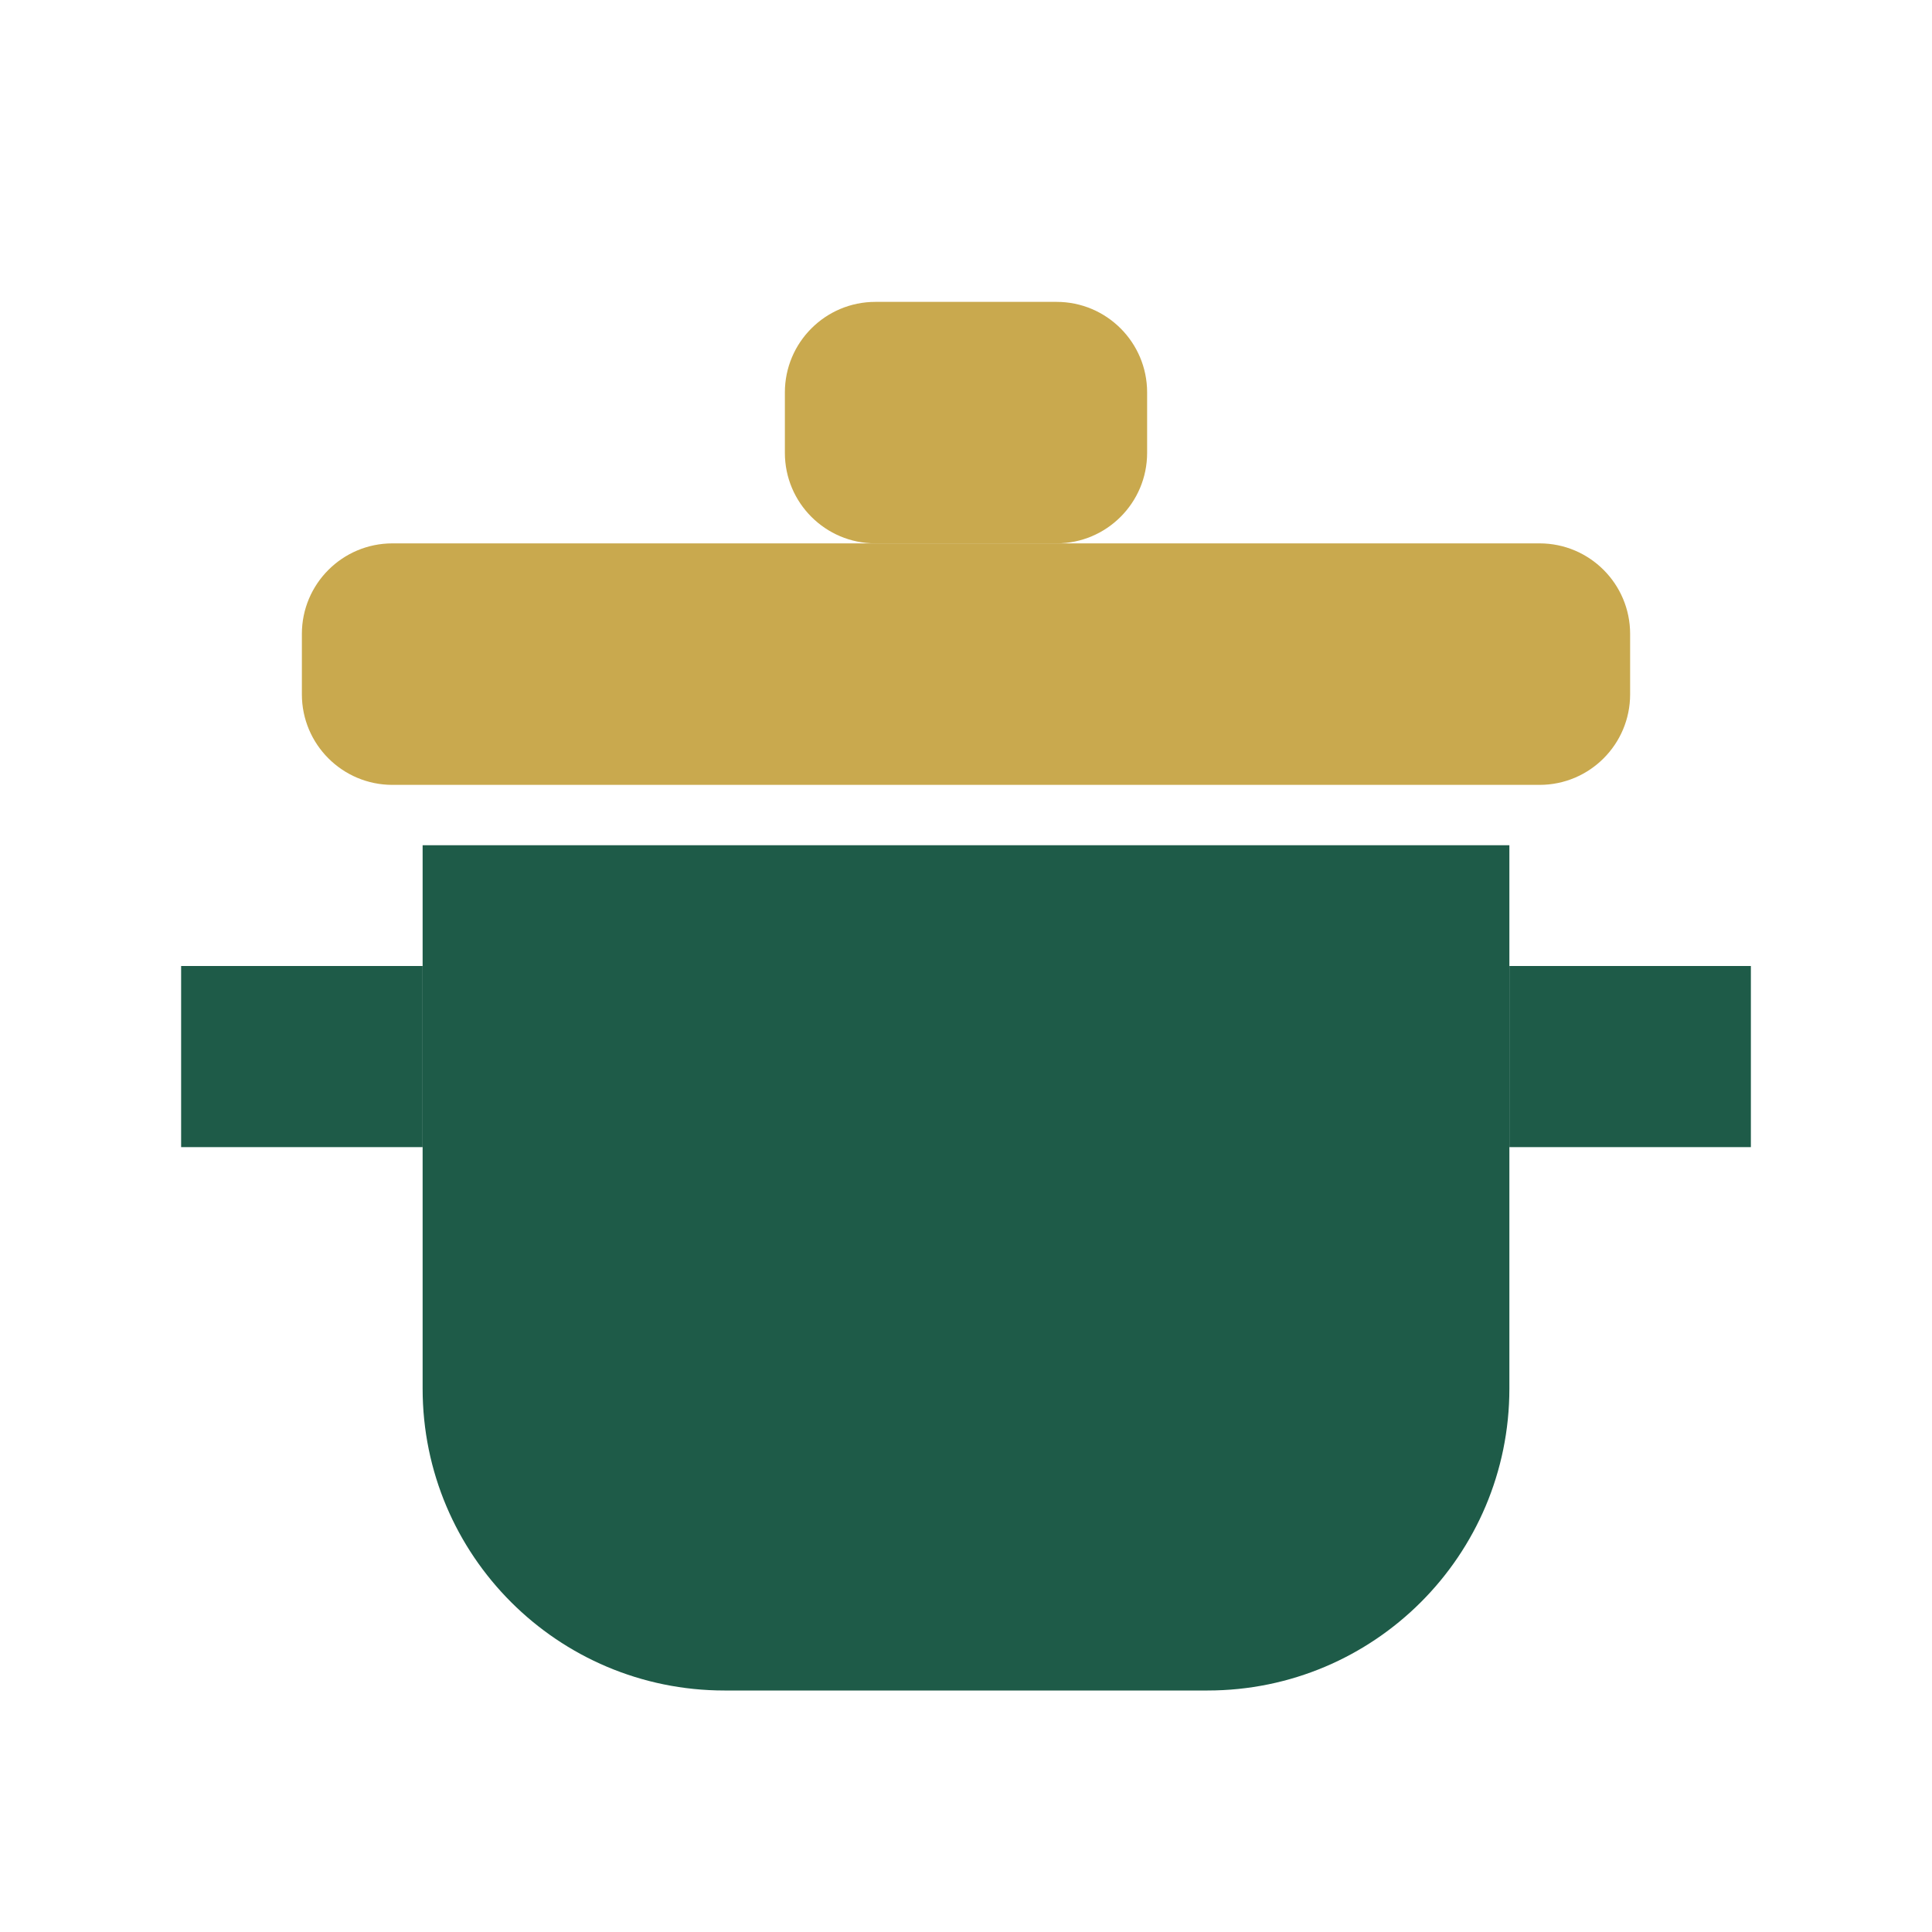
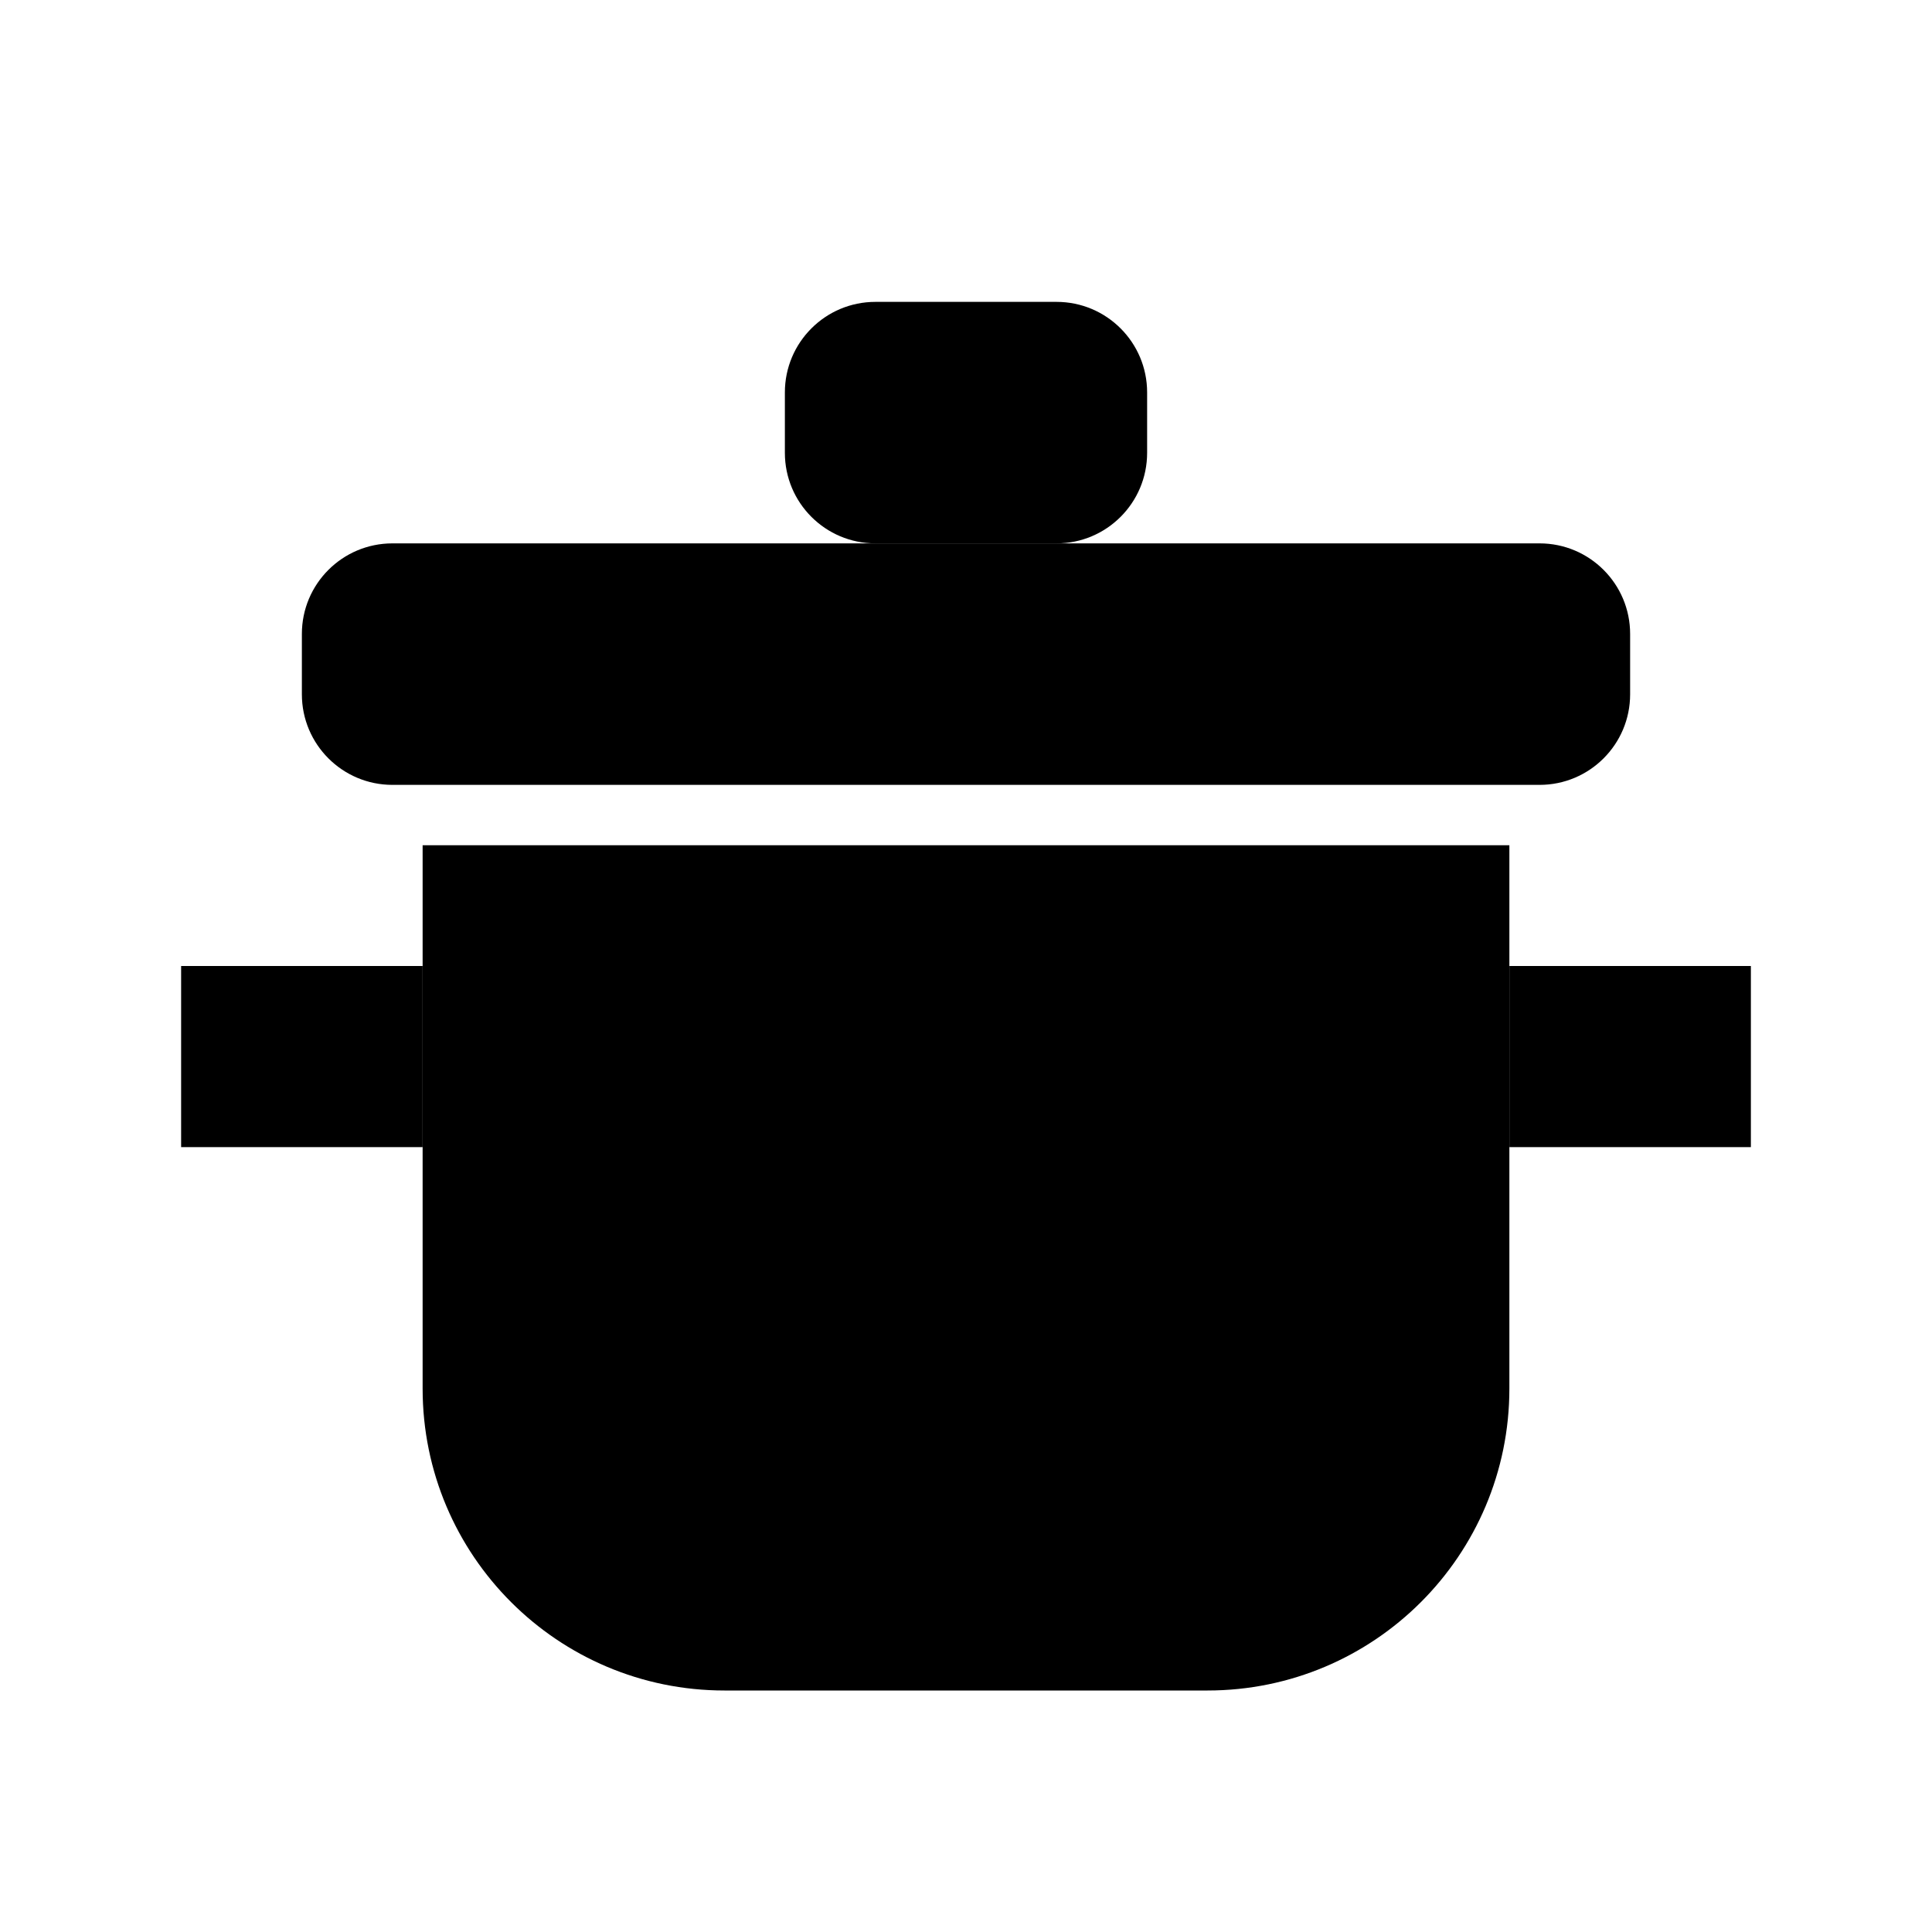
<svg xmlns="http://www.w3.org/2000/svg" aria-hidden="true" viewBox="0 0 32 32">
-   <rect x="5" y="9" width="22" height="4" rx="1.5" fill="#c9a94e" />
-   <path d="M7 14h18v9a5 5 0 0 1-5 5h-8a5 5 0 0 1-5-5z" fill="#1e5b48" />
-   <rect x="13" y="5" width="6" height="4" rx="1.5" fill="#c9a94e" />
-   <path d="M3 16h4v3H3zM25 16h4v3h-4z" fill="#1e5b48" />
+   <rect class="pot-lid" x="5" y="9" width="22" height="4" rx="1.5" />
+   <path class="pot-body" d="M7 14h18v9a5 5 0 0 1-5 5h-8a5 5 0 0 1-5-5z" />
+   <rect class="pot-lid" x="13" y="5" width="6" height="4" rx="1.5" />
+   <path class="pot-body" d="M3 16h4v3H3zM25 16h4v3h-4z" />
</svg>
